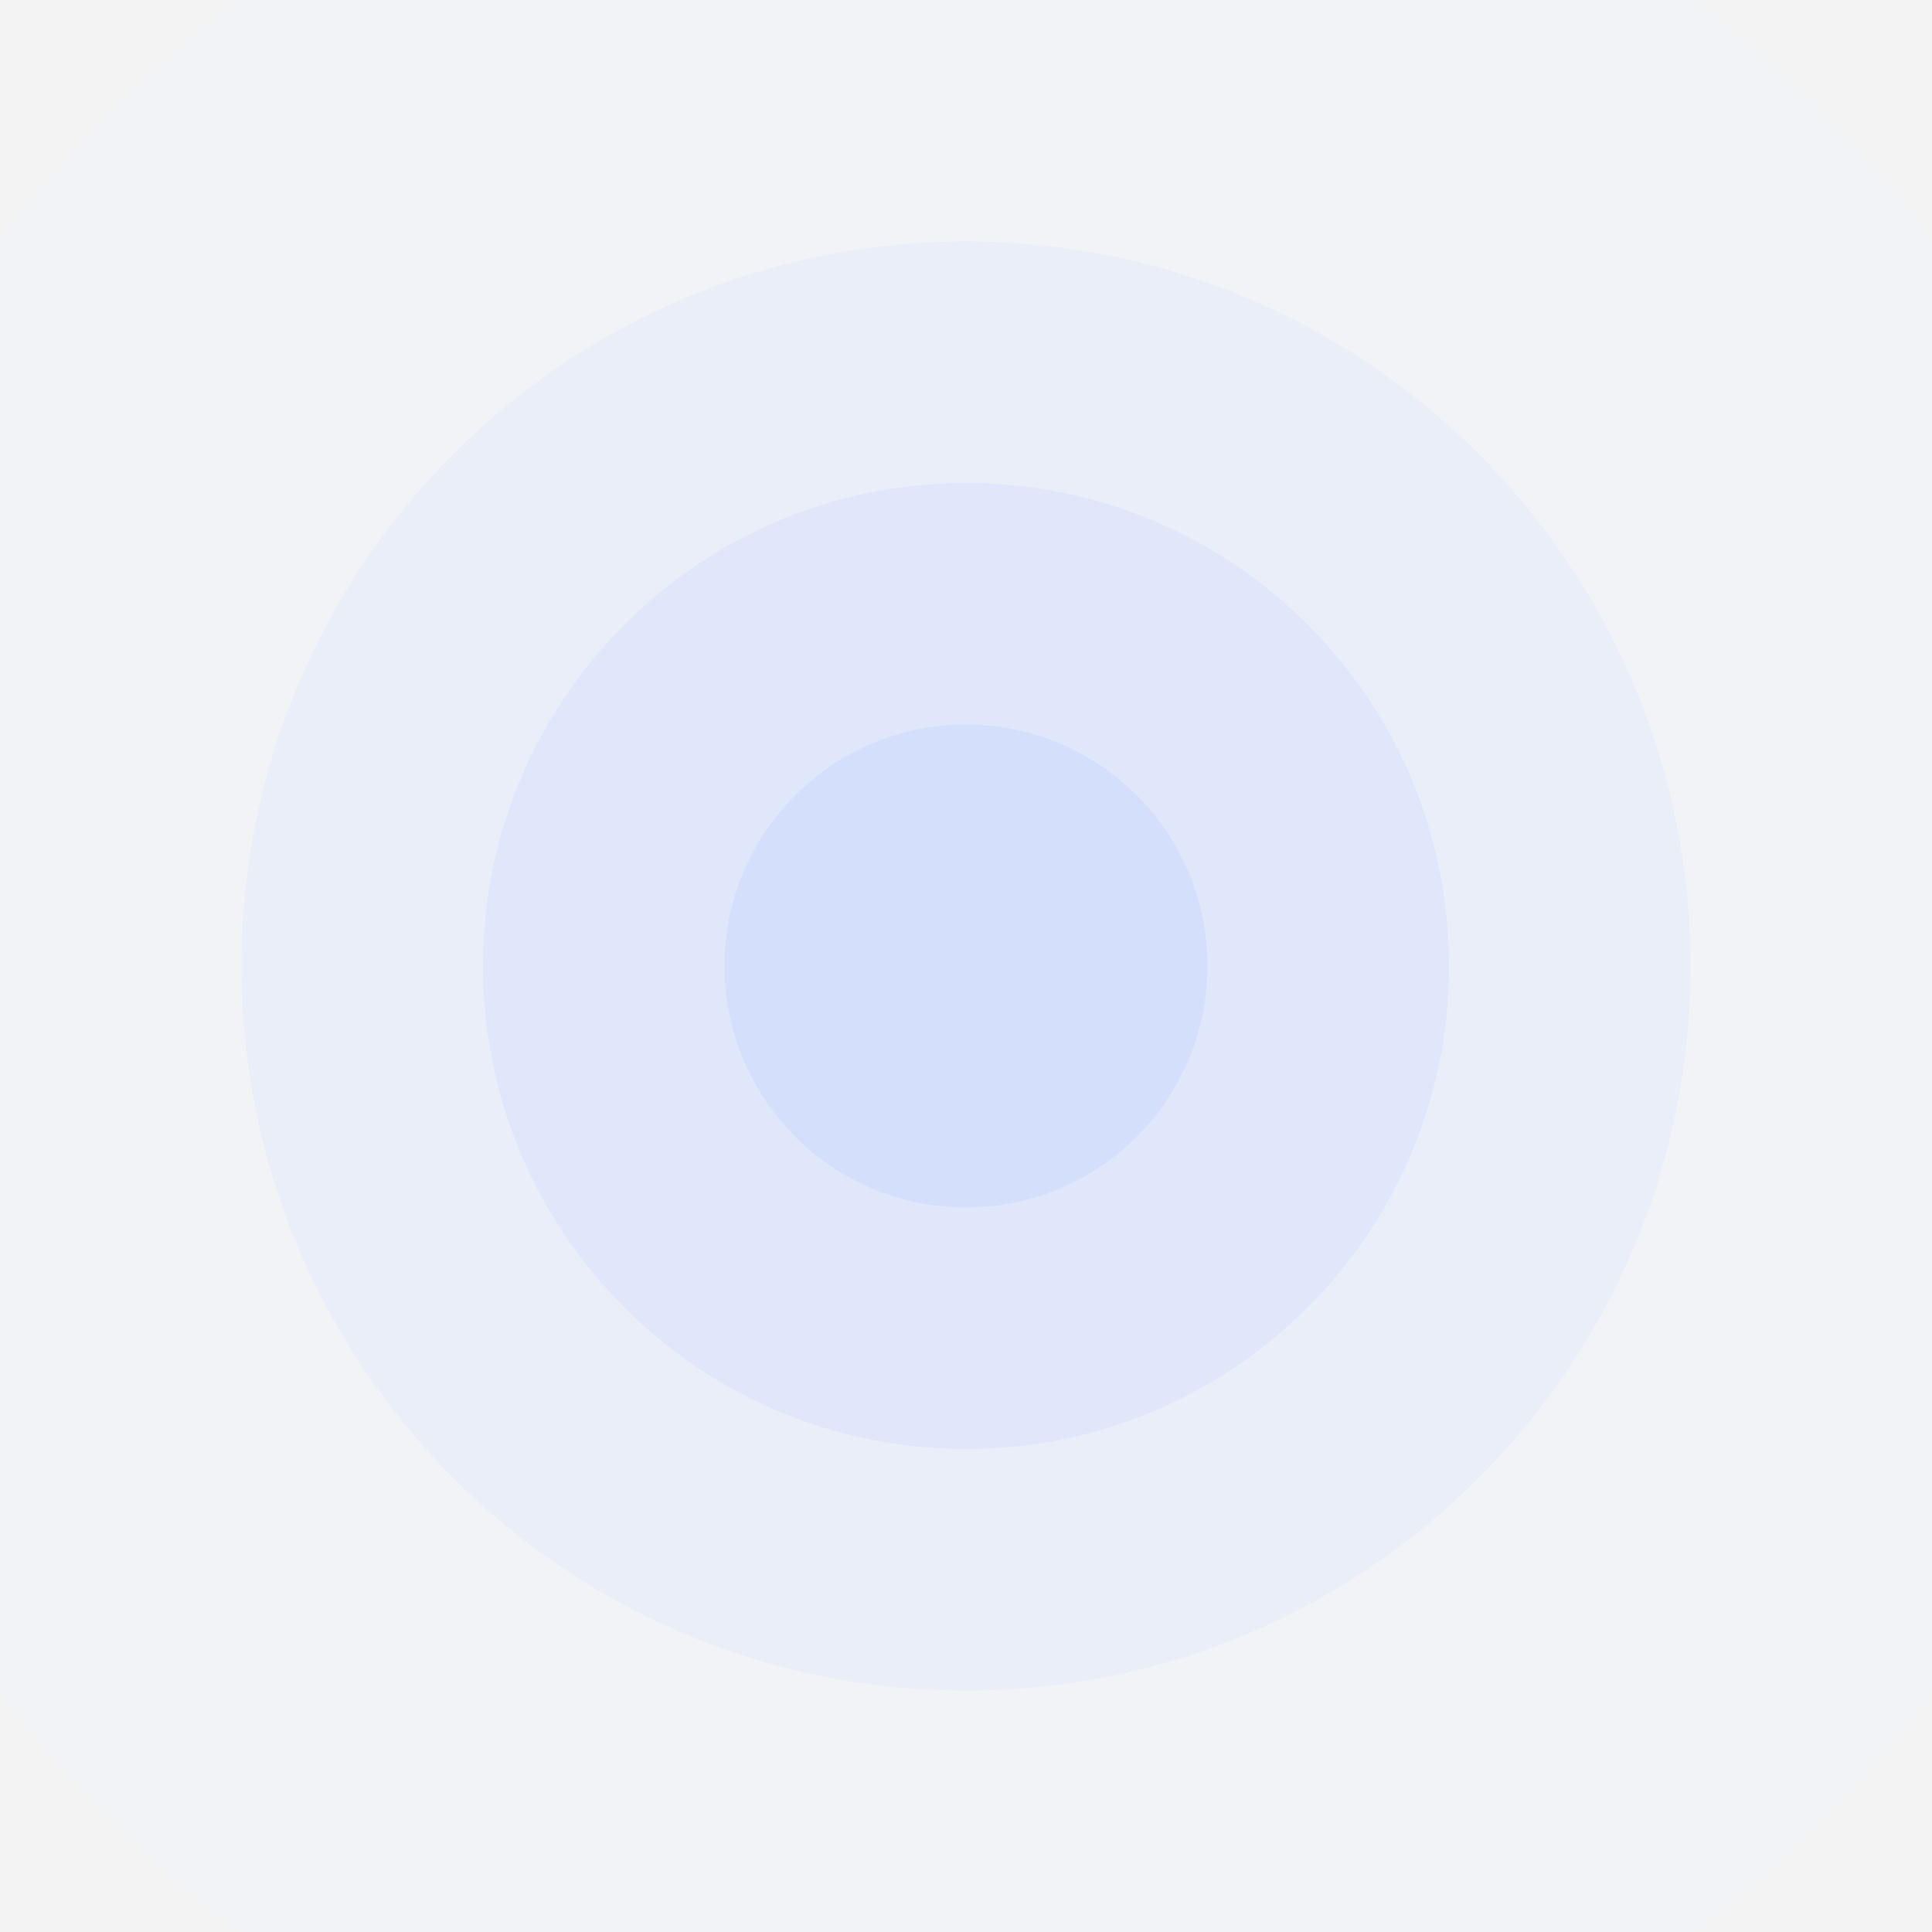
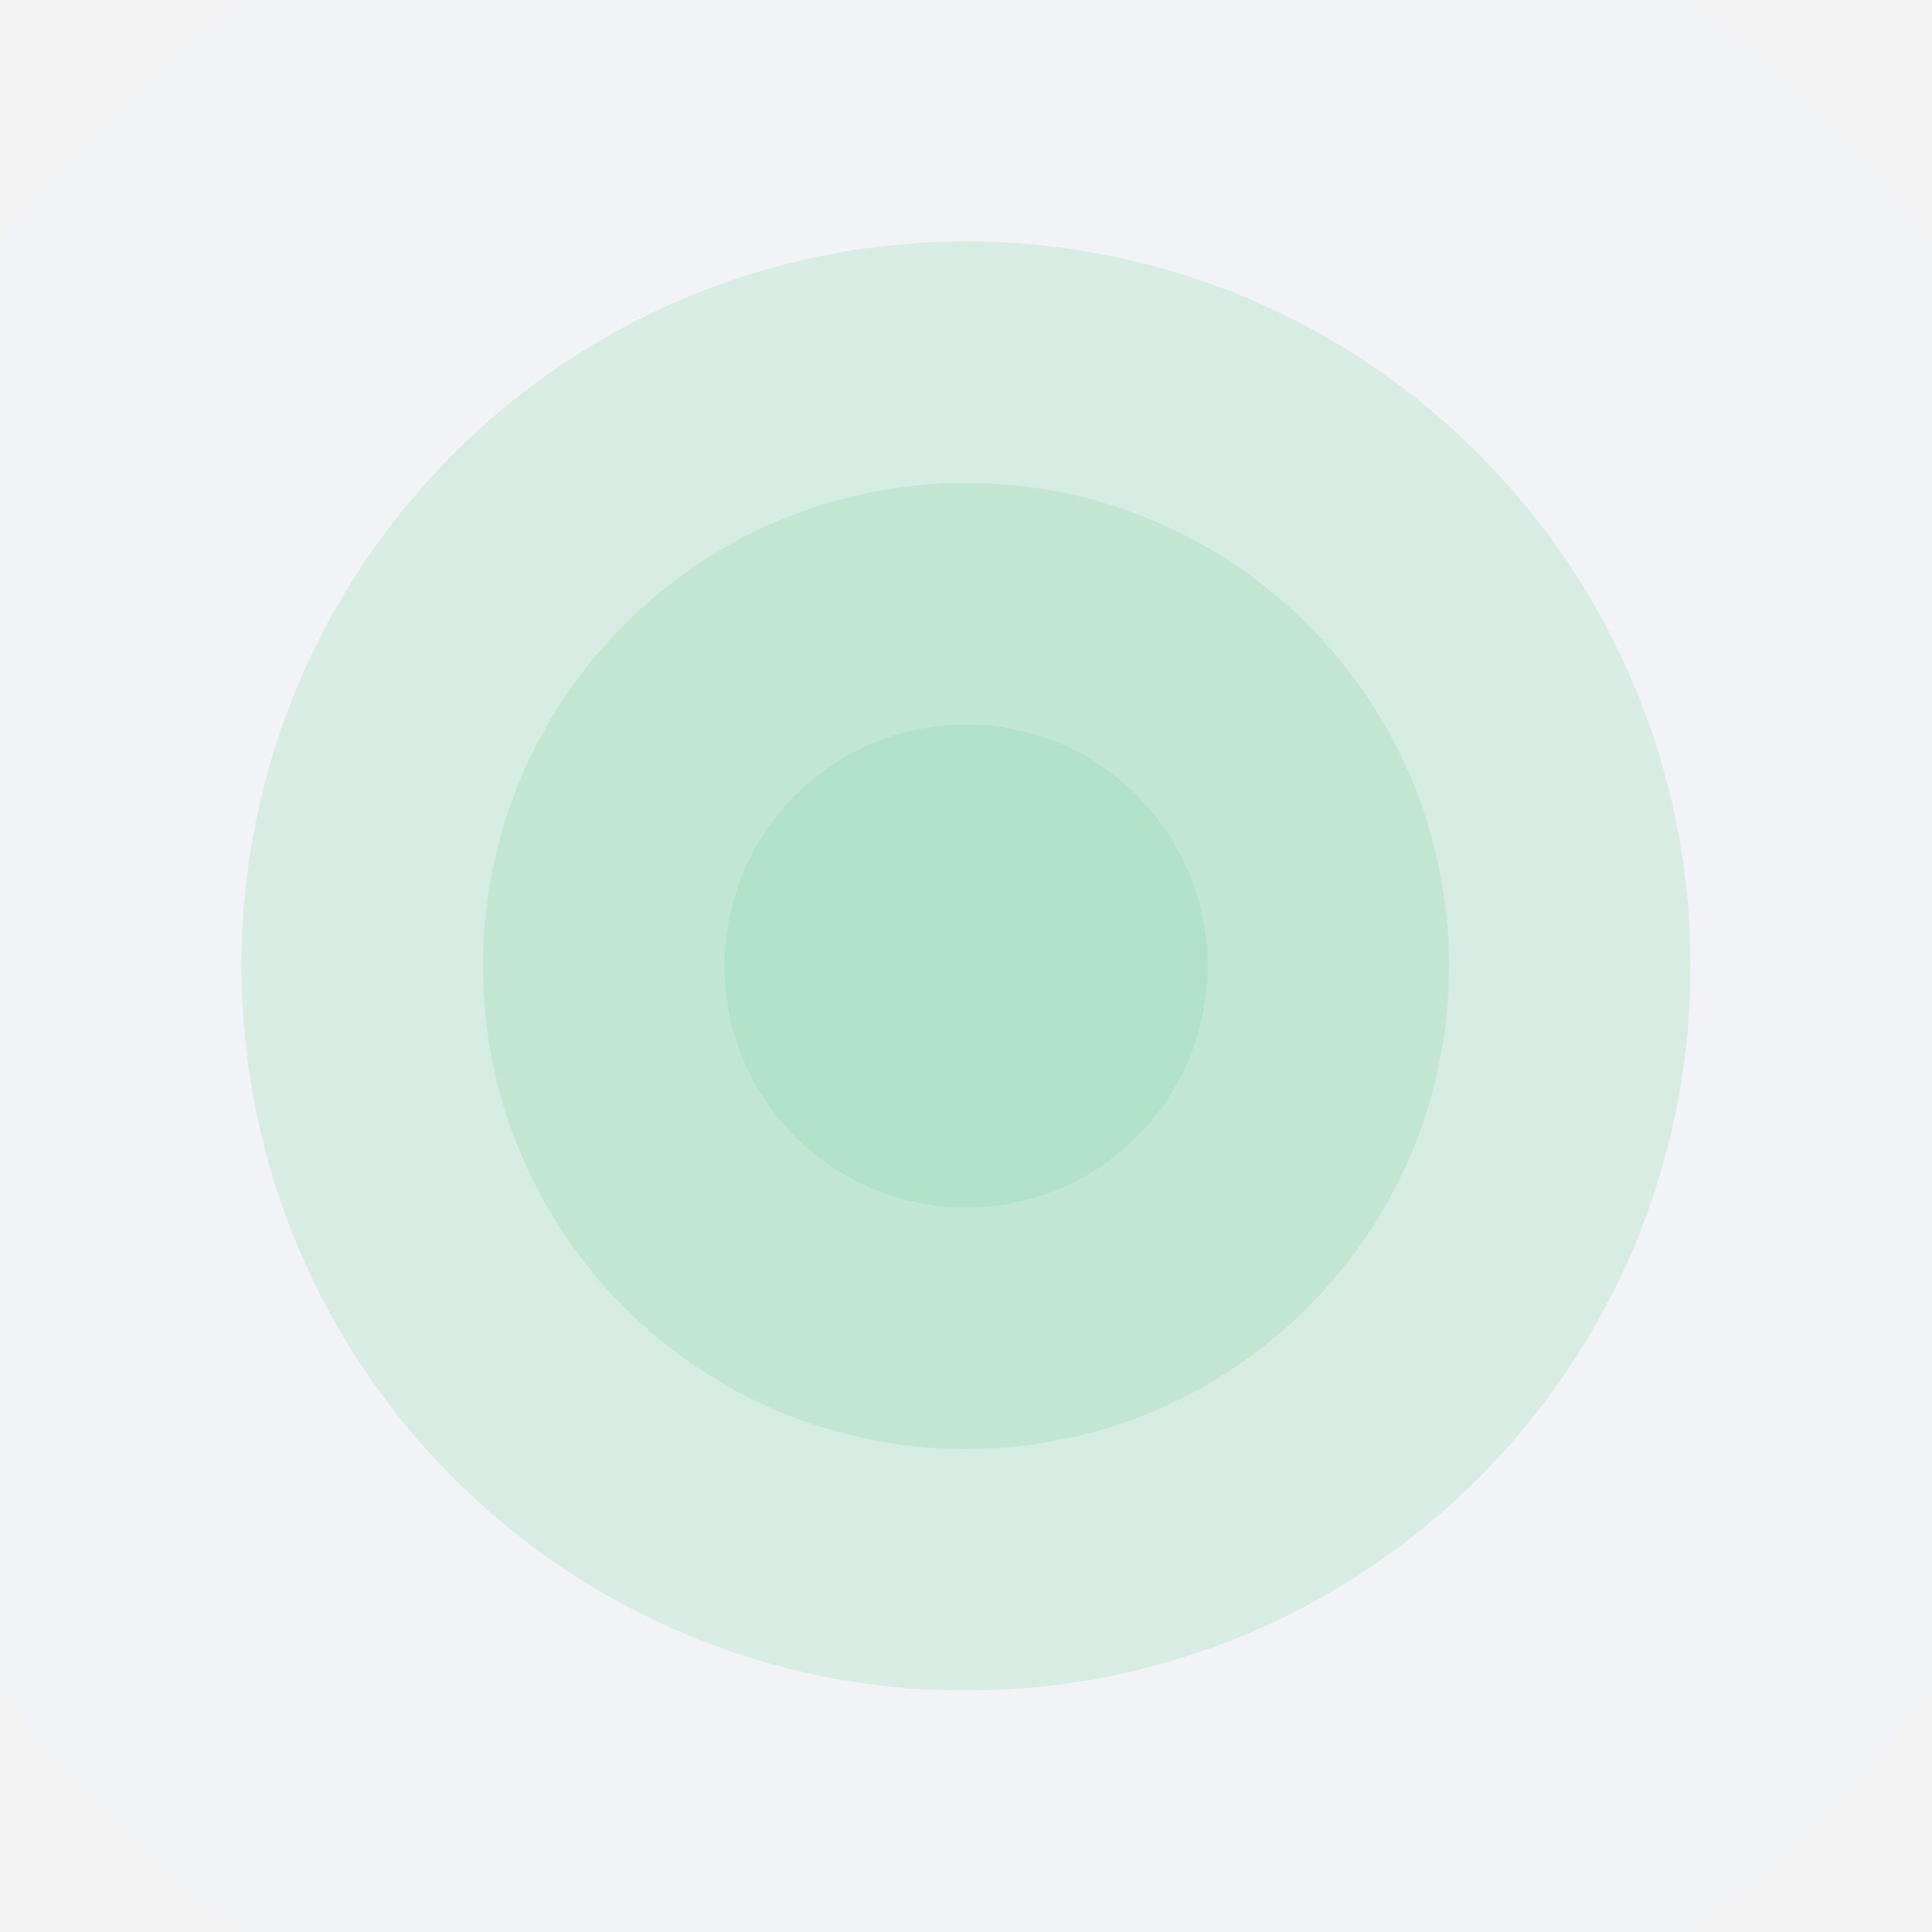
<svg xmlns="http://www.w3.org/2000/svg" viewBox="0 0 800 800">
  <g fill-opacity=".22">
    <circle fill="#fff" cx="400" cy="400" r="600" />
    <circle fill="#eff3ff" cx="400" cy="400" r="500" />
-     <circle fill="#cddbff" cx="400" cy="400" r="300" />
-     <circle fill="#bbcfff" cx="400" cy="400" r="200" />
-     <circle fill="#a8c4ff" cx="400" cy="400" r="100" />
+     <circle fill="#7ad49d" cx="400" cy="400" r="300" />
+     <circle fill="#7ad49d" cx="400" cy="400" r="200" />
+     <circle fill="#7ad49d" cx="400" cy="400" r="100" />
  </g>
</svg>
